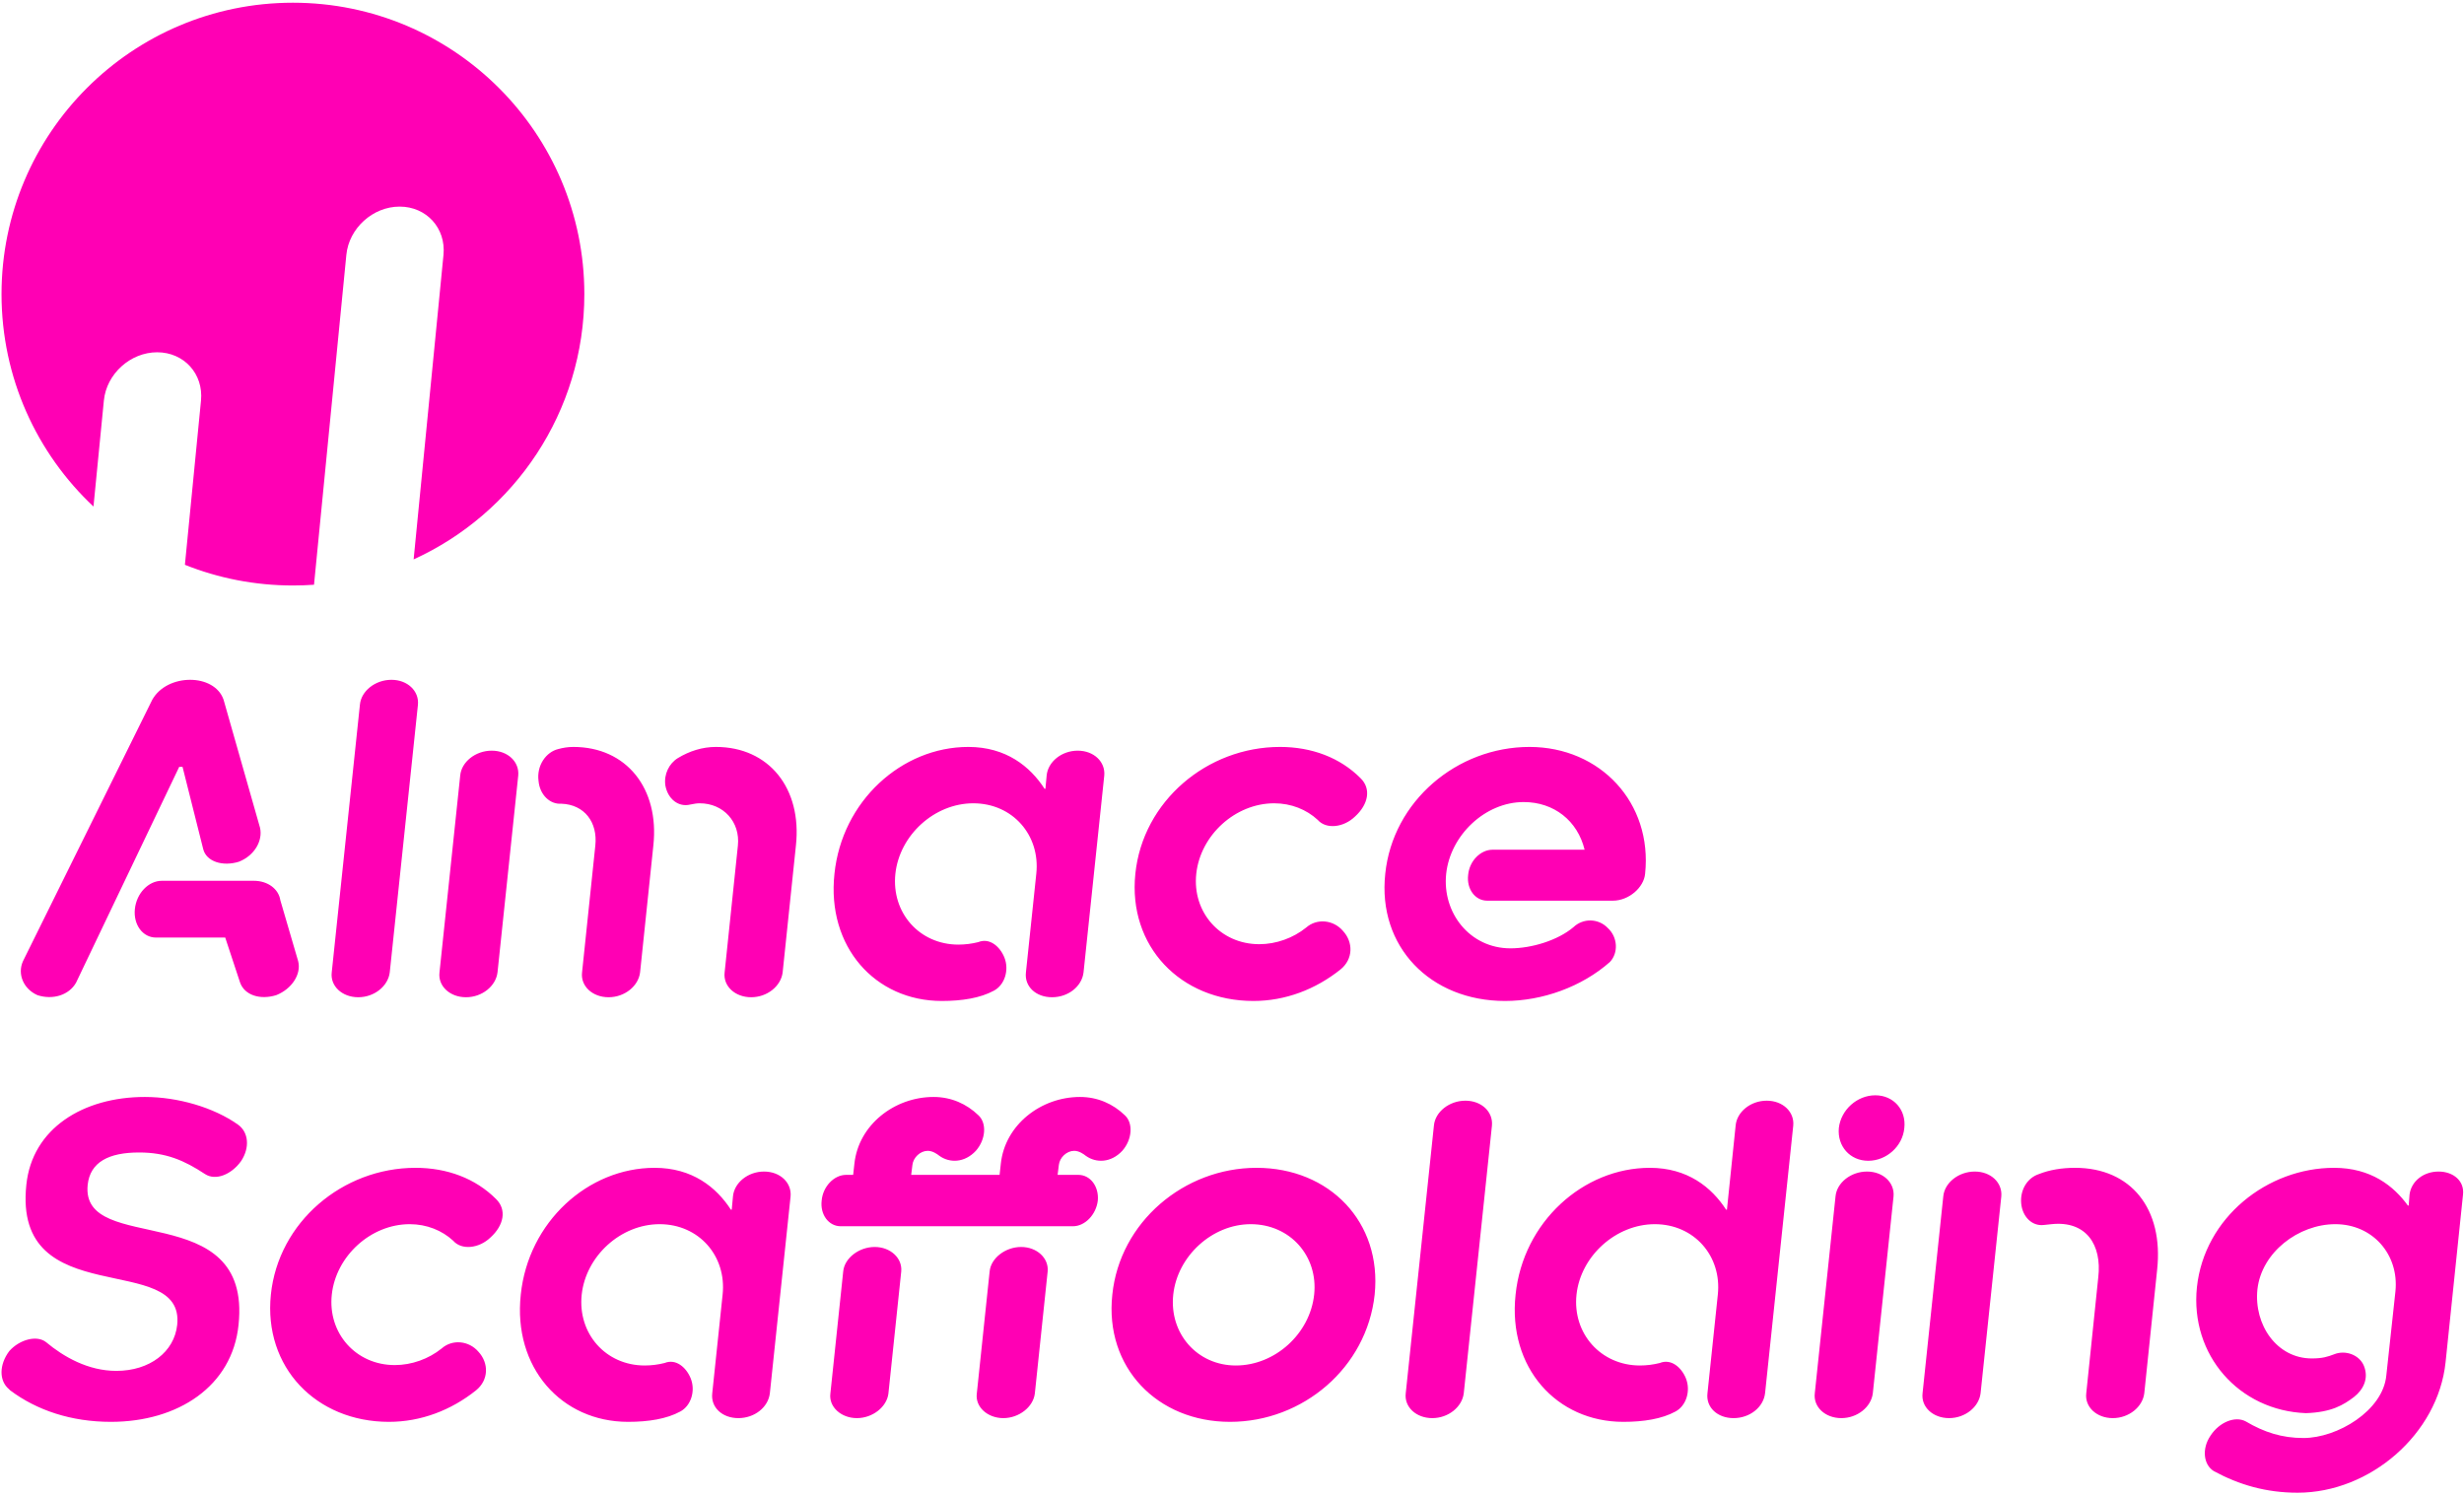
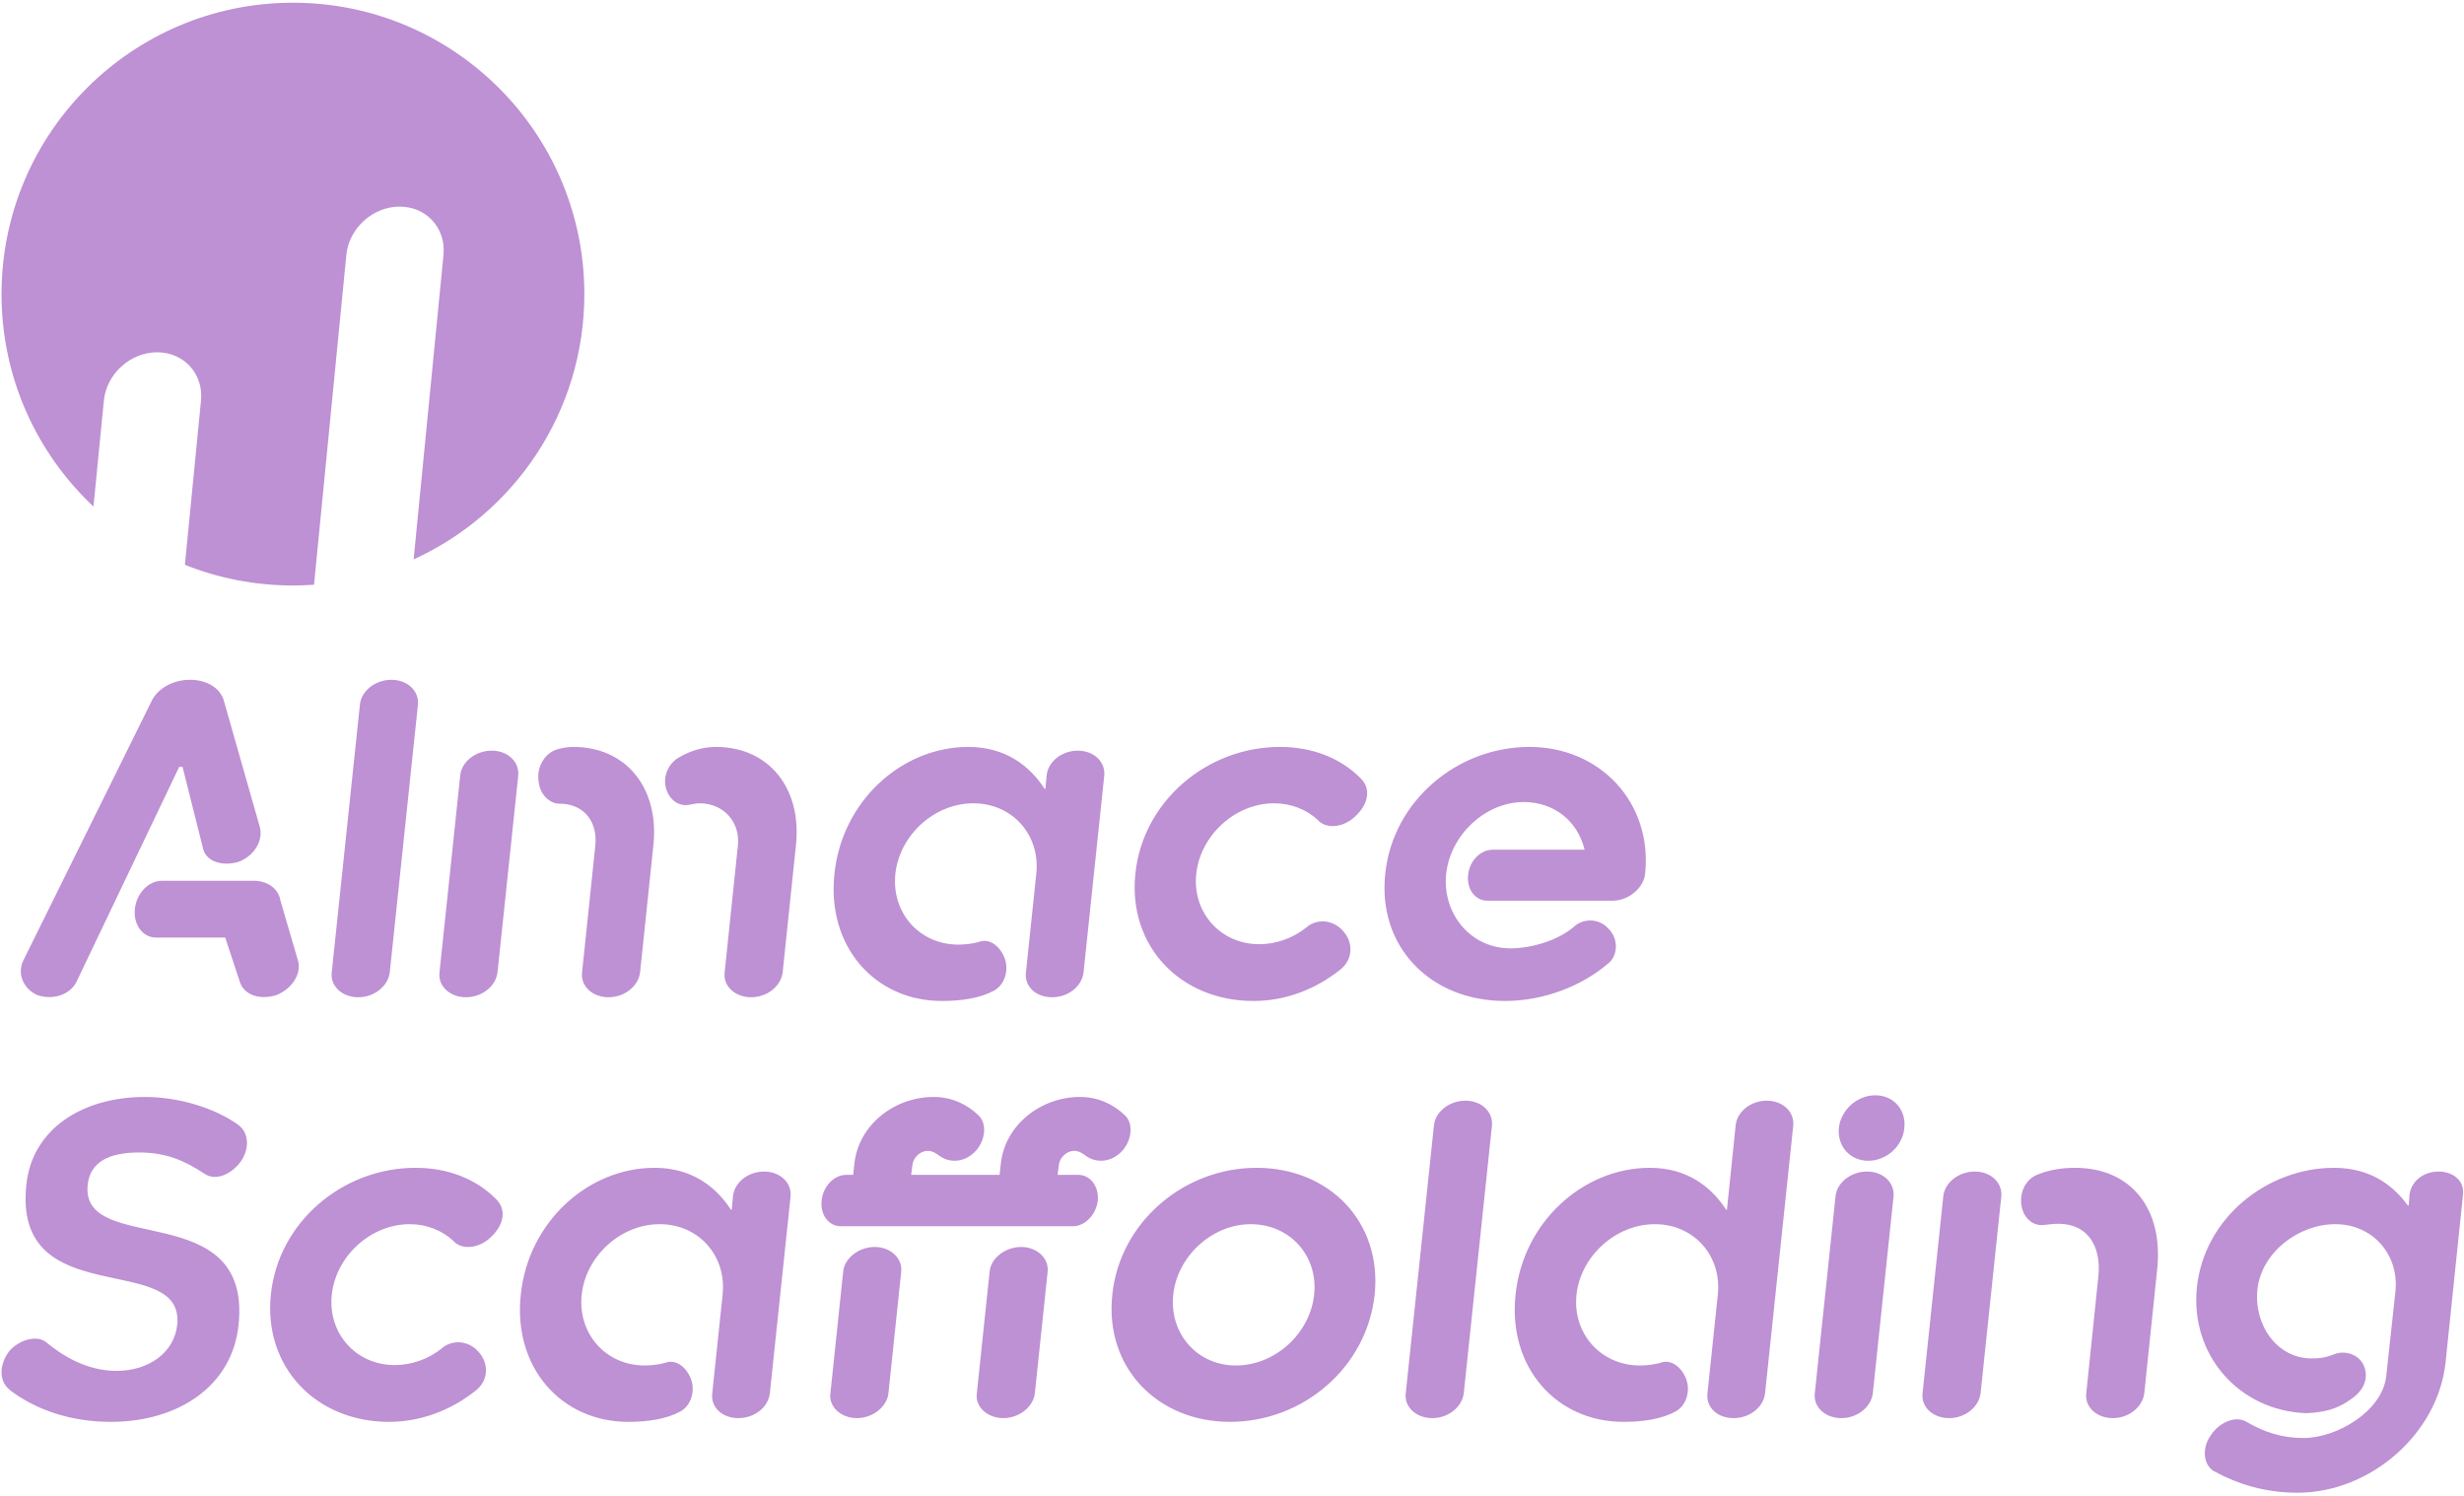
<svg xmlns="http://www.w3.org/2000/svg" class="amsf-logo" width="761" height="462" viewBox="0 0 761 462">
-   <g fill="#ff00b4">
+   <g fill="#BE90D4">
    <path class="amsf-logo-text-vertical" d="M62.776 262.328c1.024 3.84 6.016 5.376 11.008 3.84 4.864-1.92 7.424-6.528 6.528-10.496L69.048 216.12c-2.816-8.192-17.408-8.192-22.016 0L7.096 296.888c-1.792 3.968.128 8.576 4.48 10.496 4.736 1.536 9.728 0 11.904-3.84l31.872-66.688h1.024l6.4 25.472zm-21.12 18.432c-.512 4.864 2.432 8.832 6.528 8.832H69.56l4.608 13.952c1.408 3.84 6.144 5.376 11.136 3.84 4.864-1.92 7.808-6.528 6.784-10.496l-5.504-18.816c-.512-3.456-3.84-6.016-8.192-6.016H49.976c-4.096 0-7.808 3.84-8.32 8.704zm60.8 19.584c-.512 4.224 3.2 7.68 8.192 7.68s9.216-3.456 9.728-7.68l8.704-82.688c.384-4.224-3.2-7.68-8.192-7.68s-9.344 3.456-9.728 7.68l-8.704 82.688zm121.344 0c-.512 4.224 3.2 7.68 8.192 7.68s9.216-3.456 9.728-7.68l4.096-39.168c1.92-17.664-8.32-30.464-24.704-30.464-4.224 0-8.192 1.28-11.776 3.456-2.688 1.664-4.352 4.992-3.84 8.448.768 4.224 4.096 6.784 7.68 5.888 1.28-.256 2.048-.384 2.944-.384 7.296 0 12.544 5.76 11.776 13.056l-4.096 39.168zm-51.328-68.992c-3.84.896-6.784 5.12-6.144 9.856.384 4.352 3.584 7.296 7.04 7.04 7.168.256 11.264 5.76 10.496 12.928l-4.096 39.168c-.512 4.224 3.2 7.68 8.192 7.68s9.216-3.456 9.728-7.68l4.096-39.168c1.92-17.664-8.32-30.464-24.704-30.464-1.664 0-3.2.256-4.608.64zm-36.736 68.992c-.512 4.224 3.2 7.68 8.192 7.68s9.216-3.456 9.728-7.68l6.4-60.8c.384-4.224-3.2-7.68-8.192-7.68s-9.344 3.456-9.728 7.68l-6.4 60.8zM307 305.976c3.328-1.792 4.736-6.4 3.2-10.24-1.408-3.456-4.608-6.144-8.064-4.736a25.248 25.248 0 0 1-6.144.768c-12.032 0-20.736-9.856-19.456-21.888 1.28-11.904 12.032-21.76 24.064-21.76 12.16 0 20.736 9.856 19.456 21.76l-3.2 30.464c-.512 4.352 3.072 7.68 8.064 7.68s9.216-3.328 9.728-7.68l6.4-60.8c.384-4.224-3.2-7.68-8.192-7.68s-9.216 3.456-9.6 7.68l-.384 4.096h-.256c-4.48-6.912-11.904-12.928-23.552-12.928-20.608 0-39.04 16.768-41.344 39.168-2.432 22.528 12.544 39.296 33.152 39.296 6.272 0 11.904-.896 16.128-3.2zm96.384-19.456c-3.968 3.2-9.216 5.12-14.464 5.12-12.032 0-20.736-9.856-19.456-21.76 1.28-11.904 12.032-21.76 24.064-21.76 5.248 0 9.984 1.92 13.44 5.12 2.56 2.944 7.936 2.432 11.52-1.024 4.096-3.712 5.12-8.576 1.664-11.904-6.272-6.272-14.976-9.6-24.832-9.6-22.528 0-42.368 16.768-44.672 39.168-2.304 22.4 13.952 39.296 36.48 39.296 9.856 0 19.2-3.584 26.88-9.728 3.968-3.2 3.968-8.448.768-11.904-2.944-3.456-8.064-3.968-11.392-1.024zm50.048-16.256c-.512 4.352 2.176 7.936 5.888 7.936h38.784c4.992 0 9.6-4.096 9.984-8.32 2.304-21.888-13.824-39.168-35.712-39.168-22.4 0-42.24 16.768-44.544 39.168-2.432 22.528 13.952 39.296 36.992 39.296 11.52 0 23.68-4.352 32.384-12.032 2.688-2.816 2.432-7.68-.64-10.496a7.5 7.5 0 0 0-10.624-.256c-4.864 4.096-12.928 6.528-19.456 6.528-12.544 0-21.12-11.008-19.84-23.04 1.28-11.904 12.032-22.144 23.936-22.144 9.344 0 16.64 5.76 18.816 14.72h-28.416c-3.712 0-7.168 3.456-7.552 7.808zM14.28 414.6c-2.816-2.304-8.192-.896-11.392 2.688-3.2 4.224-3.2 9.216-.128 11.776l.384.384c8.192 6.144 18.816 9.728 31.104 9.728 20.736 0 37.504-11.008 39.424-29.952 4.224-39.808-48.896-20.992-46.592-43.264.768-7.04 6.528-9.984 15.872-9.984 8.32 0 13.952 2.432 20.352 6.656 3.328 2.176 8.192.128 11.136-3.968 2.816-4.224 2.304-8.96-.896-11.264-7.552-5.376-18.688-8.576-28.8-8.576-19.072 0-34.816 9.728-36.608 27.136-4.224 39.808 49.024 20.096 46.592 43.264-.896 8.32-8.448 14.208-18.816 14.208-8.704 0-16.256-4.352-21.632-8.832zm122.112 1.92c-3.968 3.2-9.216 5.12-14.464 5.12-12.032 0-20.736-9.856-19.456-21.76 1.28-11.904 12.032-21.76 24.064-21.76 5.248 0 9.984 1.92 13.44 5.12 2.56 2.944 7.936 2.432 11.52-1.024 4.096-3.712 5.12-8.576 1.664-11.904-6.272-6.272-14.976-9.6-24.832-9.6-22.528 0-42.368 16.768-44.672 39.168-2.304 22.4 13.952 39.296 36.48 39.296 9.856 0 19.2-3.584 26.88-9.728 3.968-3.2 3.968-8.448.768-11.904-2.944-3.456-8.064-3.968-11.392-1.024zm73.728 19.456c3.328-1.792 4.736-6.4 3.2-10.24-1.408-3.456-4.608-6.144-8.064-4.736a25.248 25.248 0 0 1-6.144.768c-12.032 0-20.736-9.856-19.456-21.888 1.28-11.904 12.032-21.76 24.064-21.76 12.16 0 20.736 9.856 19.456 21.76l-3.2 30.464c-.512 4.352 3.072 7.68 8.064 7.68s9.216-3.328 9.728-7.68l6.4-60.8c.384-4.224-3.2-7.68-8.192-7.68s-9.216 3.456-9.6 7.68l-.384 4.096h-.256c-4.48-6.912-11.904-12.928-23.552-12.928-20.608 0-39.04 16.768-41.344 39.168-2.432 22.528 12.544 39.296 33.152 39.296 6.272 0 11.904-.896 16.128-3.2zm60.032-50.816c-4.864 0-9.344 3.456-9.728 7.552l-3.968 37.76c-.512 4.096 3.328 7.552 8.192 7.552 4.864 0 9.216-3.456 9.728-7.552l3.968-37.76c.384-4.096-3.328-7.552-8.192-7.552zm45.224 0c-4.864 0-9.344 3.456-9.728 7.552l-3.968 37.76c-.512 4.096 3.328 7.552 8.192 7.552 4.864 0 9.216-3.456 9.728-7.552l3.968-37.76c.384-4.096-3.328-7.552-8.192-7.552zm90.496 14.72c-1.28 12.032-12.032 21.888-24.192 21.888-11.904 0-20.608-9.856-19.328-21.888 1.28-11.904 12.032-21.76 23.936-21.76 12.16 0 20.864 9.856 19.584 21.76zm18.688 0c2.304-22.4-13.952-39.168-36.48-39.168-22.4 0-42.24 16.768-44.544 39.168-2.432 22.528 13.952 39.296 36.352 39.296 22.528 0 42.24-16.768 44.672-39.296zm9.6 30.464c-.512 4.224 3.2 7.68 8.192 7.68s9.216-3.456 9.728-7.68l8.704-82.688c.384-4.224-3.2-7.68-8.192-7.68s-9.344 3.456-9.728 7.68l-8.704 82.688zm83.328 5.632c3.328-1.792 4.736-6.4 3.2-10.24-1.408-3.456-4.608-6.144-8.064-4.736a25.248 25.248 0 0 1-6.144.768c-12.032 0-20.864-9.856-19.584-21.888 1.28-11.904 12.16-21.76 24.192-21.76 12.16 0 20.736 9.856 19.456 21.76l-3.2 30.464c-.512 4.352 3.072 7.68 8.064 7.68s9.216-3.328 9.728-7.68l8.704-82.688c.384-4.224-3.2-7.68-8.192-7.68s-9.216 3.456-9.6 7.68l-2.688 25.984h-.256c-4.48-6.912-11.904-12.928-23.552-12.928-20.608 0-39.168 16.768-41.472 39.168-2.432 22.528 12.672 39.296 33.28 39.296 6.272 0 11.904-.896 16.128-3.2zm43.008-5.632c-.512 4.224 3.2 7.68 8.192 7.68s9.216-3.456 9.728-7.68l6.4-60.8c.384-4.224-3.2-7.68-8.192-7.68s-9.344 3.456-9.728 7.68l-6.4 60.8zm7.424-81.92c-.512 5.632 3.456 10.112 9.088 10.112s10.624-4.48 11.136-10.112c.64-5.632-3.328-10.112-8.96-10.112-5.632 0-10.624 4.48-11.264 10.112zm50.176 21.12c.384-4.224-3.2-7.68-8.192-7.68s-9.344 3.456-9.728 7.68l-6.4 60.8c-.512 4.224 3.2 7.68 8.192 7.68s9.216-3.456 9.728-7.68l6.4-60.8zm26.24 60.8c-.512 4.224 3.2 7.68 8.192 7.68s9.216-3.456 9.728-7.68l3.968-38.144c2.048-18.816-8.064-31.488-25.344-31.488-4.096 0-7.936.64-11.136 1.92-3.584 1.152-5.888 4.864-5.504 9.088.384 4.096 3.328 7.04 6.912 6.656l2.432-.256c10.752-1.152 15.616 6.4 14.464 16.384l-3.712 35.84zM300.5 370.824l.5-7.936h7.72l.384-3.456c1.28-12.032 12.416-20.608 24.448-20.608 5.504 0 10.24 2.176 13.824 5.632 2.688 2.432 2.304 7.552-.768 11.008-3.456 3.712-8.064 3.84-11.264 1.536-.64-.512-2.048-1.536-3.584-1.536-2.304 0-4.48 2.048-4.736 4.352l-.384 3.072h6.4c3.712 0 6.4 3.584 6.016 7.936-.512 4.352-3.968 7.936-7.68 7.936H300l.5-7.936-.5 7.936h-40.344c-3.712 0-6.4-3.584-5.888-7.936.384-4.352 3.84-7.936 7.552-7.936h2.176l.384-3.456c1.28-12.032 12.416-20.608 24.448-20.608 5.504 0 10.24 2.176 13.824 5.632 2.688 2.432 2.304 7.552-.768 11.008-3.456 3.712-8.064 3.84-11.264 1.536-.64-.512-2.048-1.536-3.584-1.536-2.304 0-4.48 2.048-4.736 4.352l-.384 3.072H301l-.5 7.936zm413.468 48.768c-10.752 0-17.92-10.368-16.768-21.376 1.28-11.392 12.672-20.096 24.064-20.096 11.52 0 19.712 9.344 18.56 20.736l-2.816 25.984c-1.024 10.88-15.104 19.328-25.6 19.328-6.656 0-12.16-1.792-17.792-5.12-3.328-1.792-8.192.256-10.88 4.352-2.816 4.096-2.176 9.088 1.024 11.008 7.808 4.224 16.128 6.656 25.856 6.656 22.4 0 43.392-18.176 45.696-40.32l5.376-51.712c.512-4.224-2.944-7.168-7.552-7.168s-8.448 2.944-8.96 7.168l-.256 3.328h-.256c-4.352-6.016-11.392-11.648-22.784-11.648-20.608 0-40.064 15.36-42.368 36.864-2.176 20.992 13.056 38.144 33.664 38.912 7.936-.256 11.648-2.56 14.848-4.992 2.944-2.304 4.608-5.76 3.072-9.6-1.408-3.456-5.76-4.992-9.216-3.584-2.048.768-3.584 1.28-6.912 1.28z" />
    <path class="amsf-logo-symbol-vertical" d="M127.75 172.78c31.102-14.172 52.722-45.53 52.722-81.94 0-49.706-40.295-90-90-90-49.706 0-90 40.294-90 90 0 25.874 10.918 49.198 28.4 65.615l3.206-32.727c.807-8.238 8.176-14.917 16.462-14.917 8.284 0 14.346 6.67 13.538 14.92l-4.97 50.724c10.317 4.12 21.575 6.387 33.364 6.387 2.19 0 4.36-.077 6.51-.23l9.986-101.88c.807-8.24 8.176-14.918 16.462-14.918 8.284 0 14.346 6.67 13.538 14.918l-9.218 94.053z" />
  </g>
</svg>
